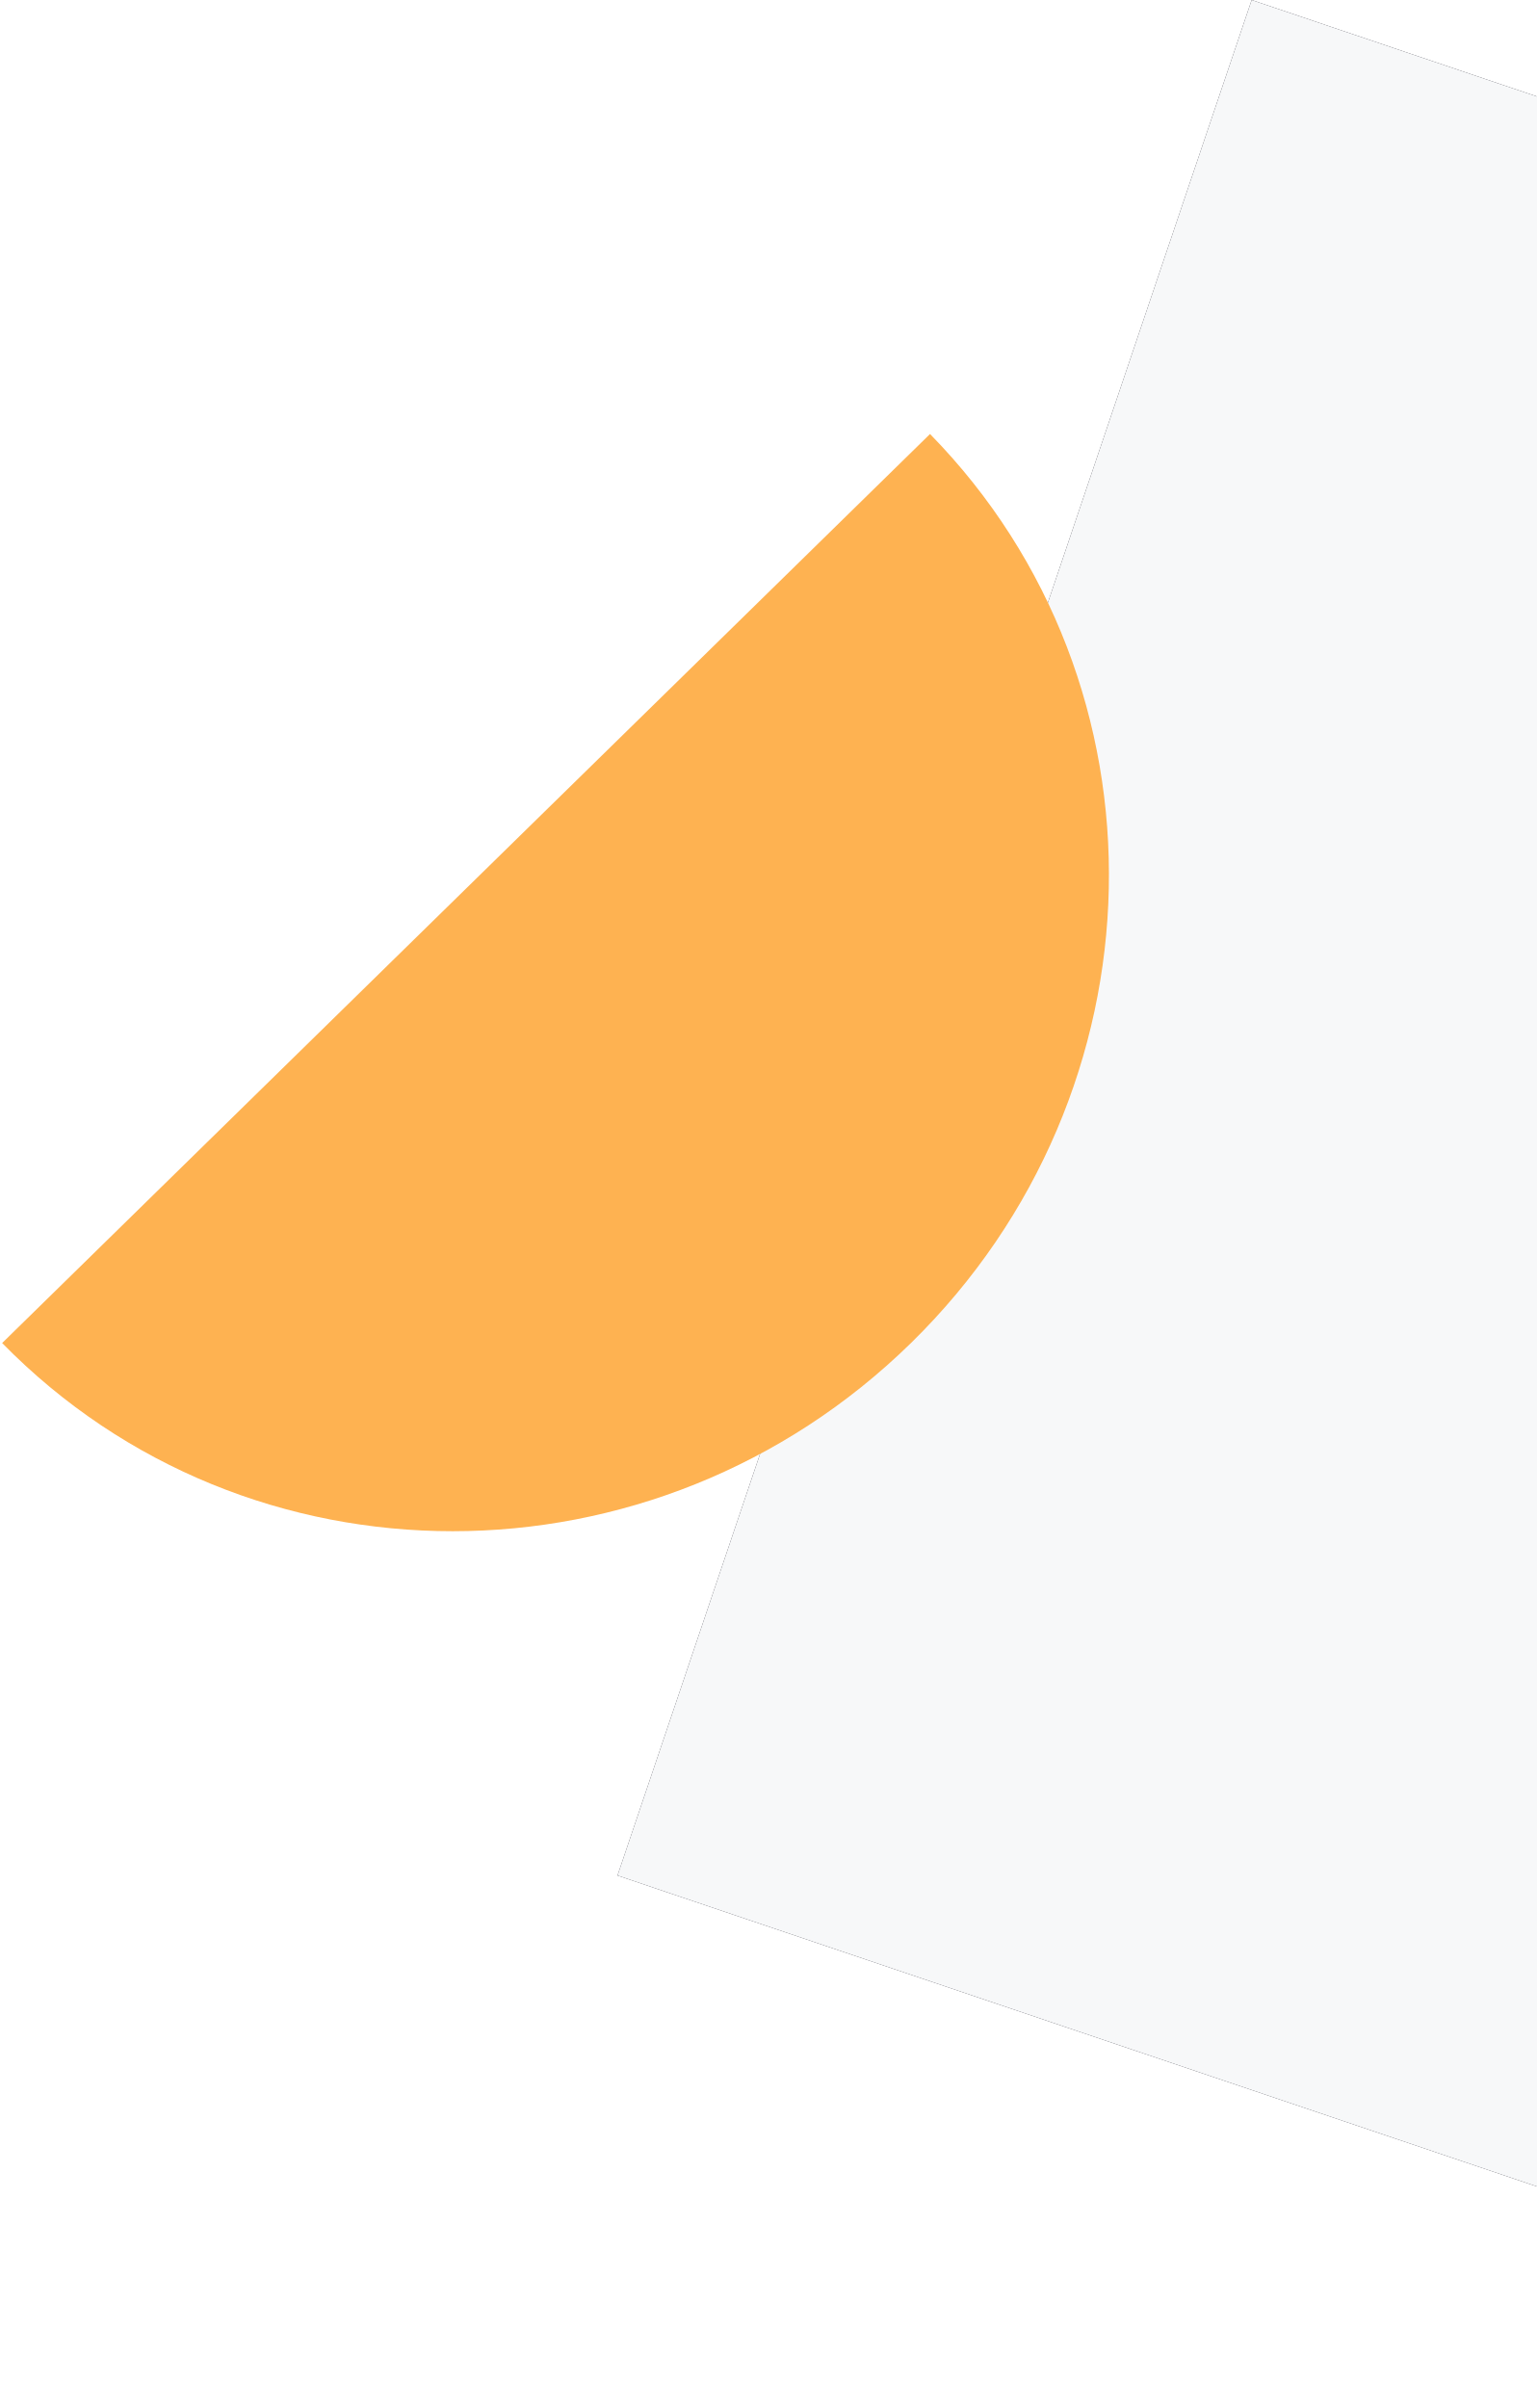
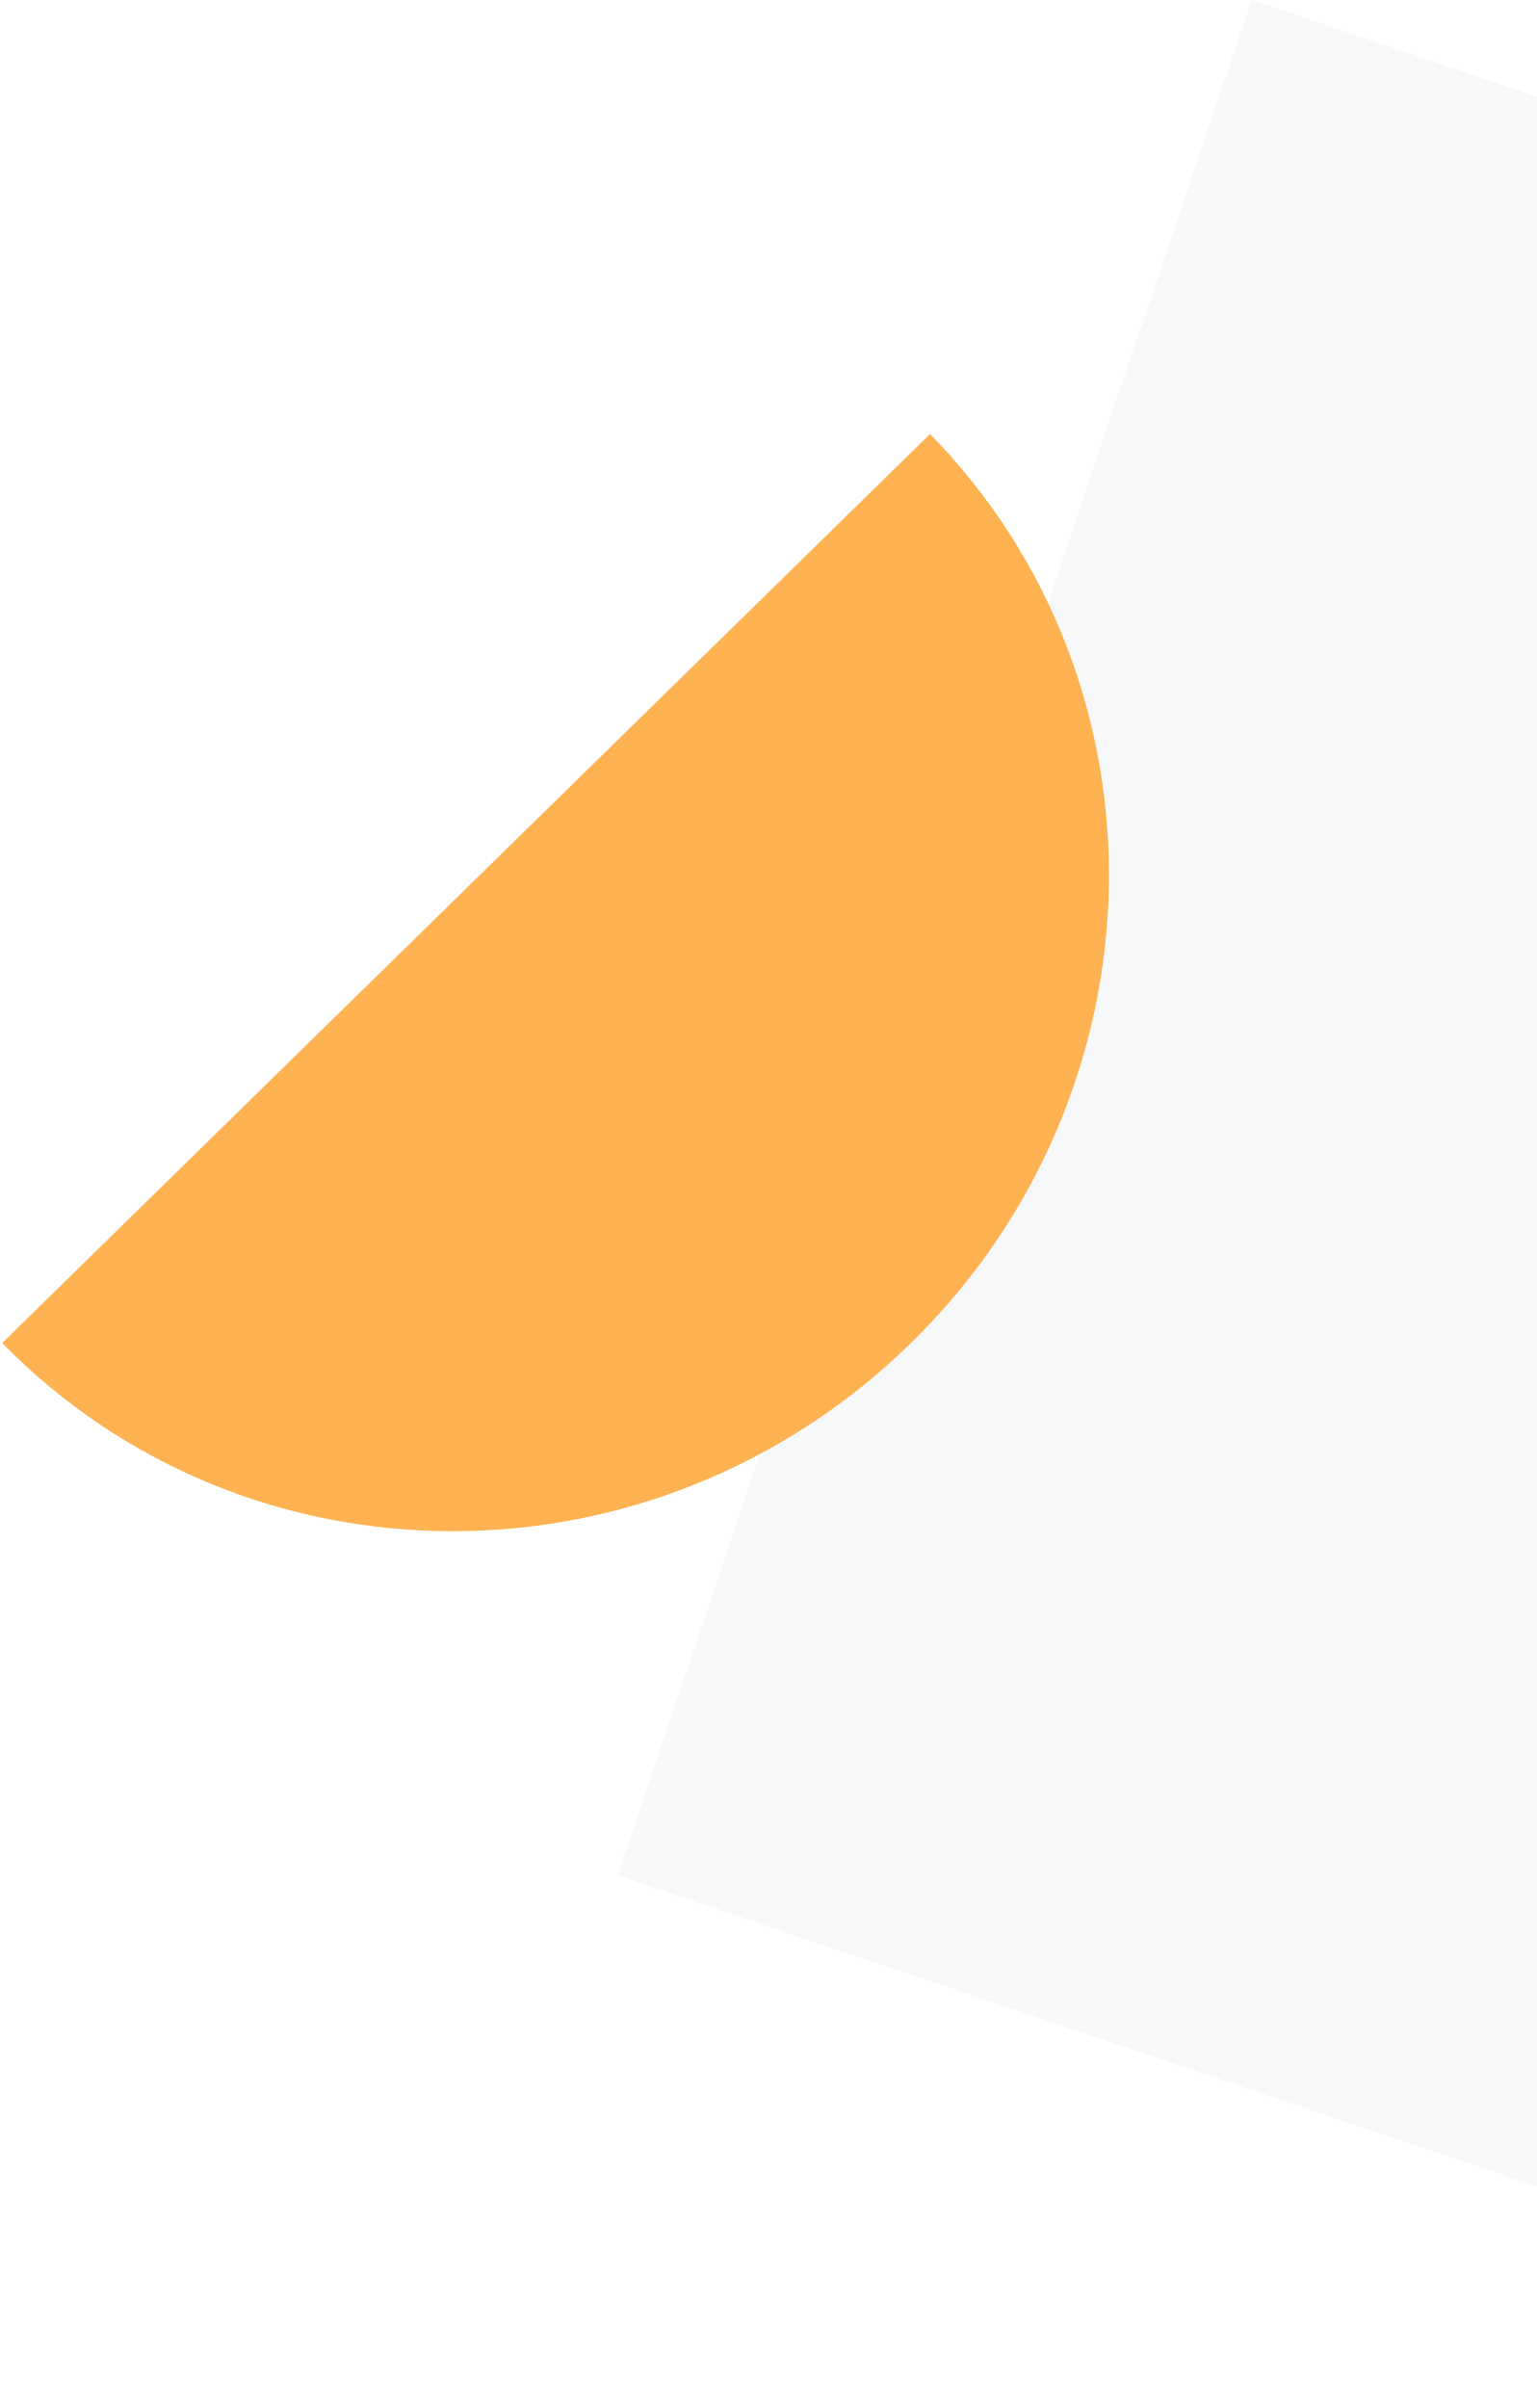
<svg xmlns="http://www.w3.org/2000/svg" width="143" height="224" viewBox="0 0 143 224" fill="none">
-   <rect width="184.172" height="179.593" transform="matrix(-0.320357 0.947297 0.947297 0.320357 116.453 0)" fill="#201F2A" />
+   <rect width="184.172" height="179.593" transform="matrix(-0.320357 0.947297 0.947297 0.320357 116.453 0)" fill="transparent" />
  <rect width="184.172" height="179.593" transform="matrix(-0.320357 0.947297 0.947297 0.320357 116.453 0)" fill="#F7F8F9" />
  <path fill-rule="evenodd" clip-rule="evenodd" d="M0.199 124.934C23.066 148.279 60.928 148.273 84.767 124.923C108.607 101.572 109.395 63.717 86.528 40.372C86.461 40.304 86.394 40.236 86.328 40.168L86.528 40.373L0.199 124.934Z" fill="#FEB251" />
</svg>
